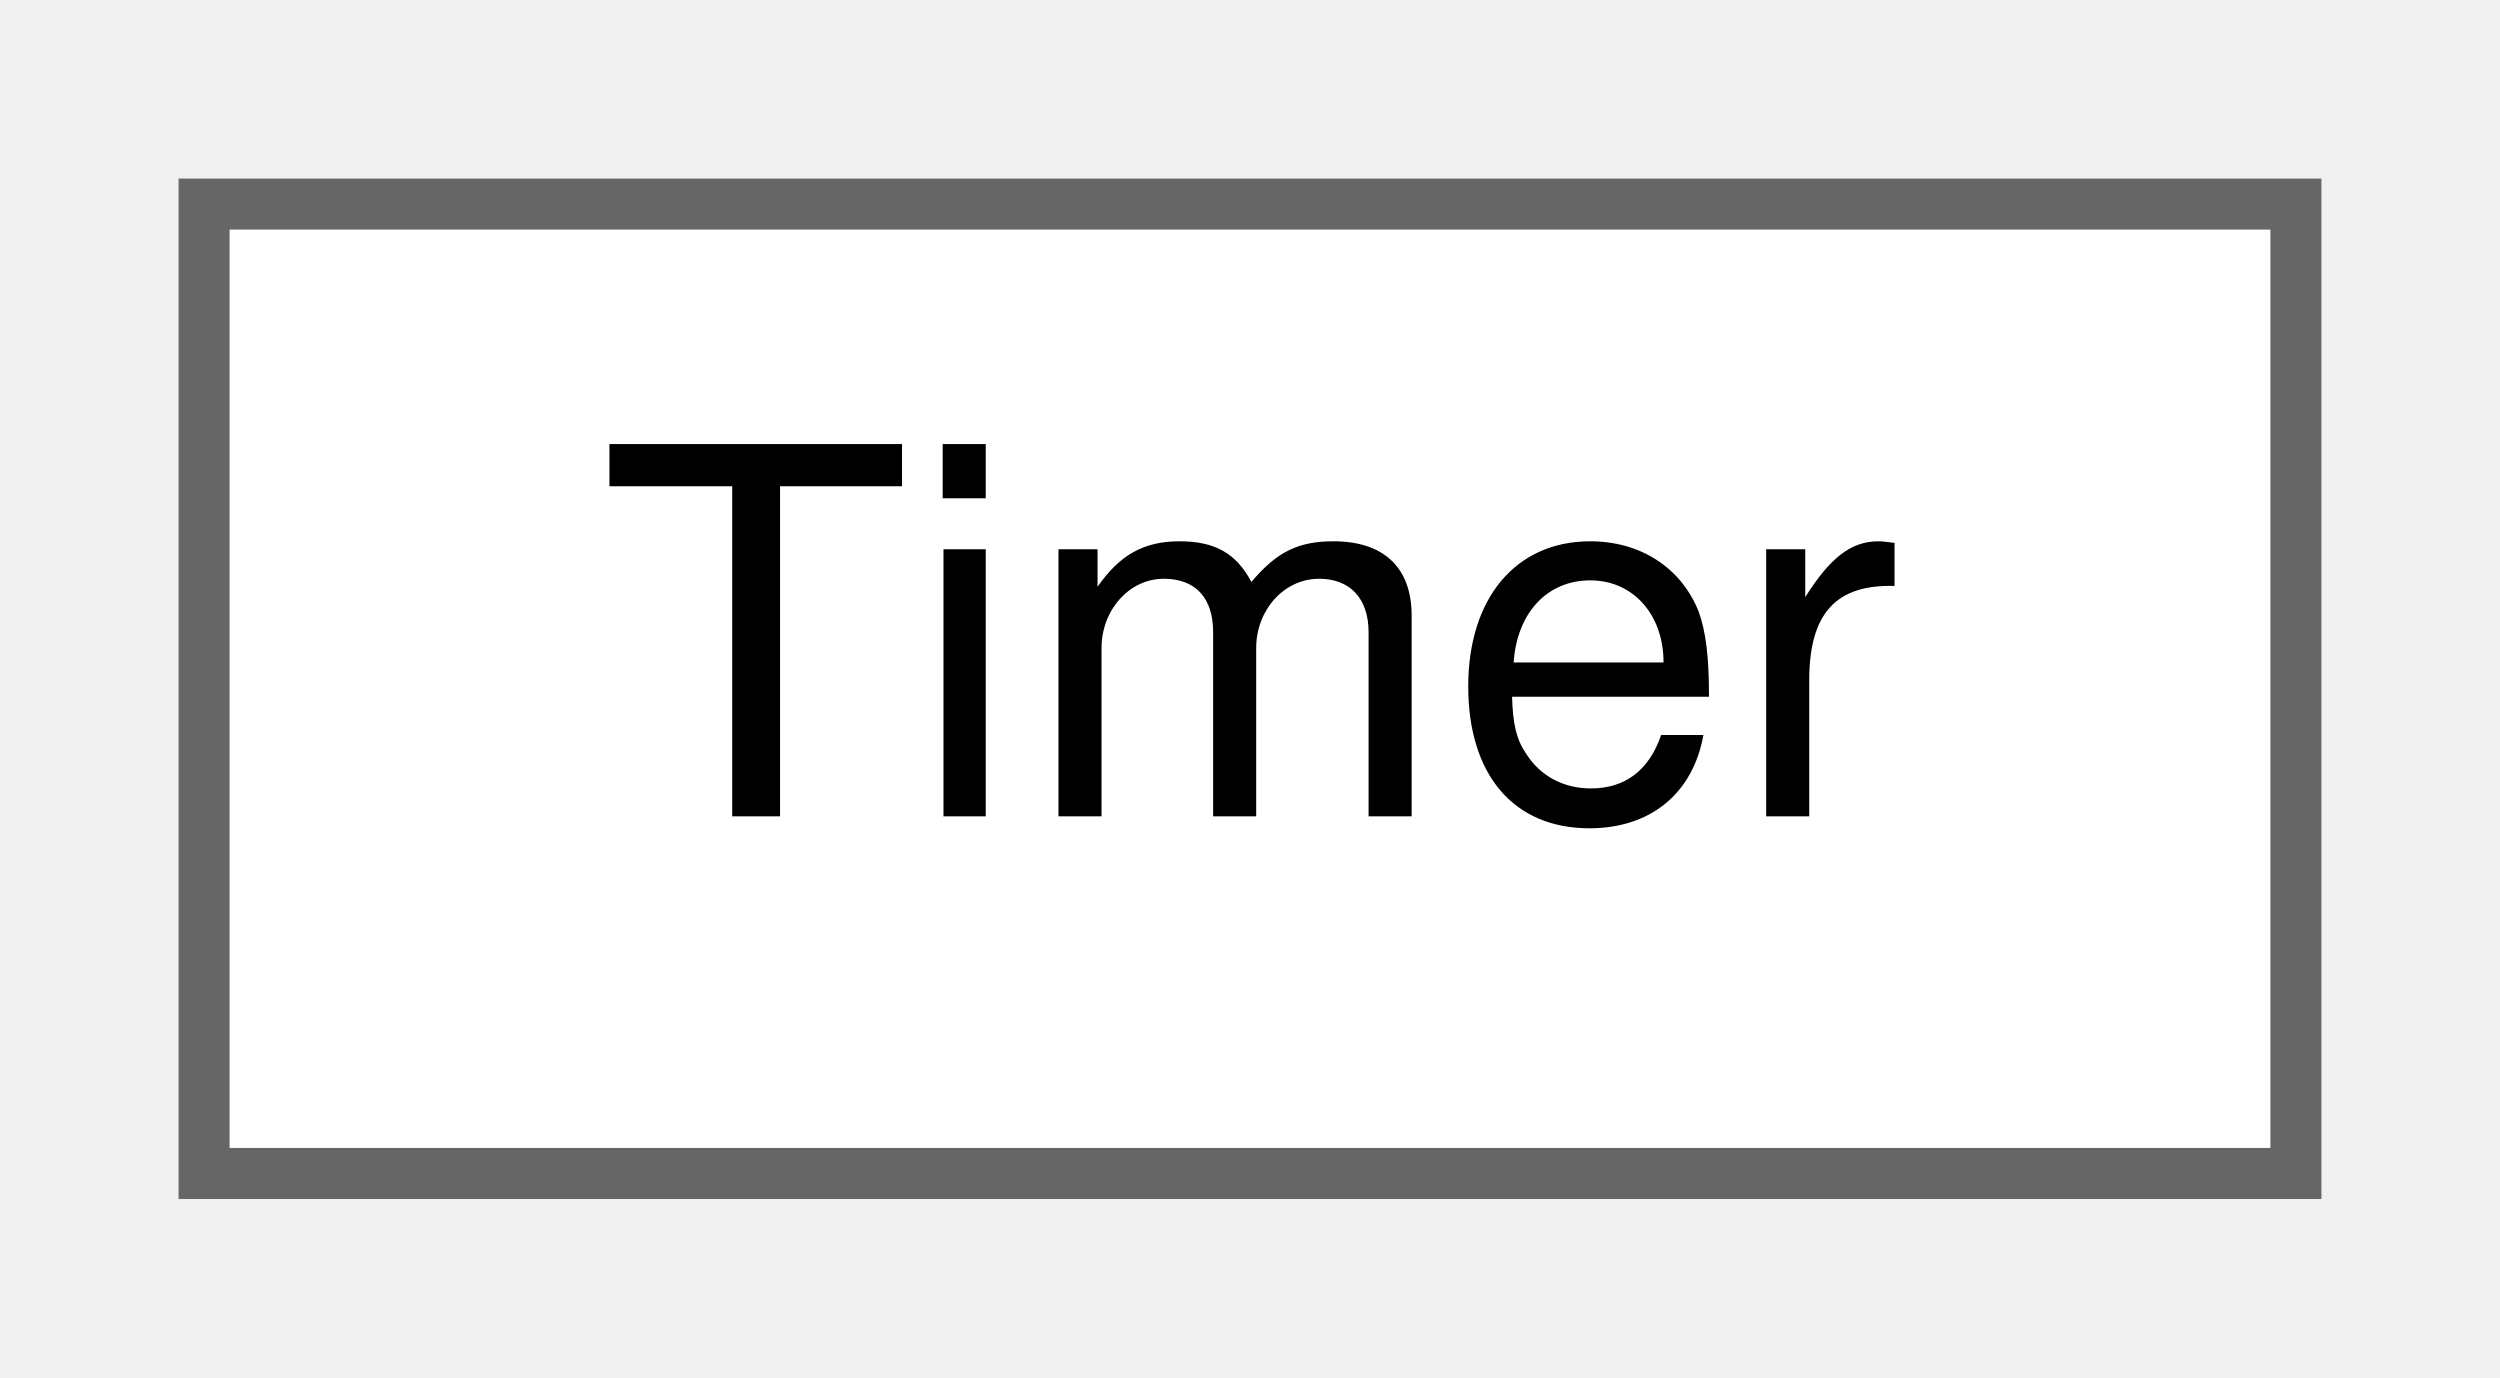
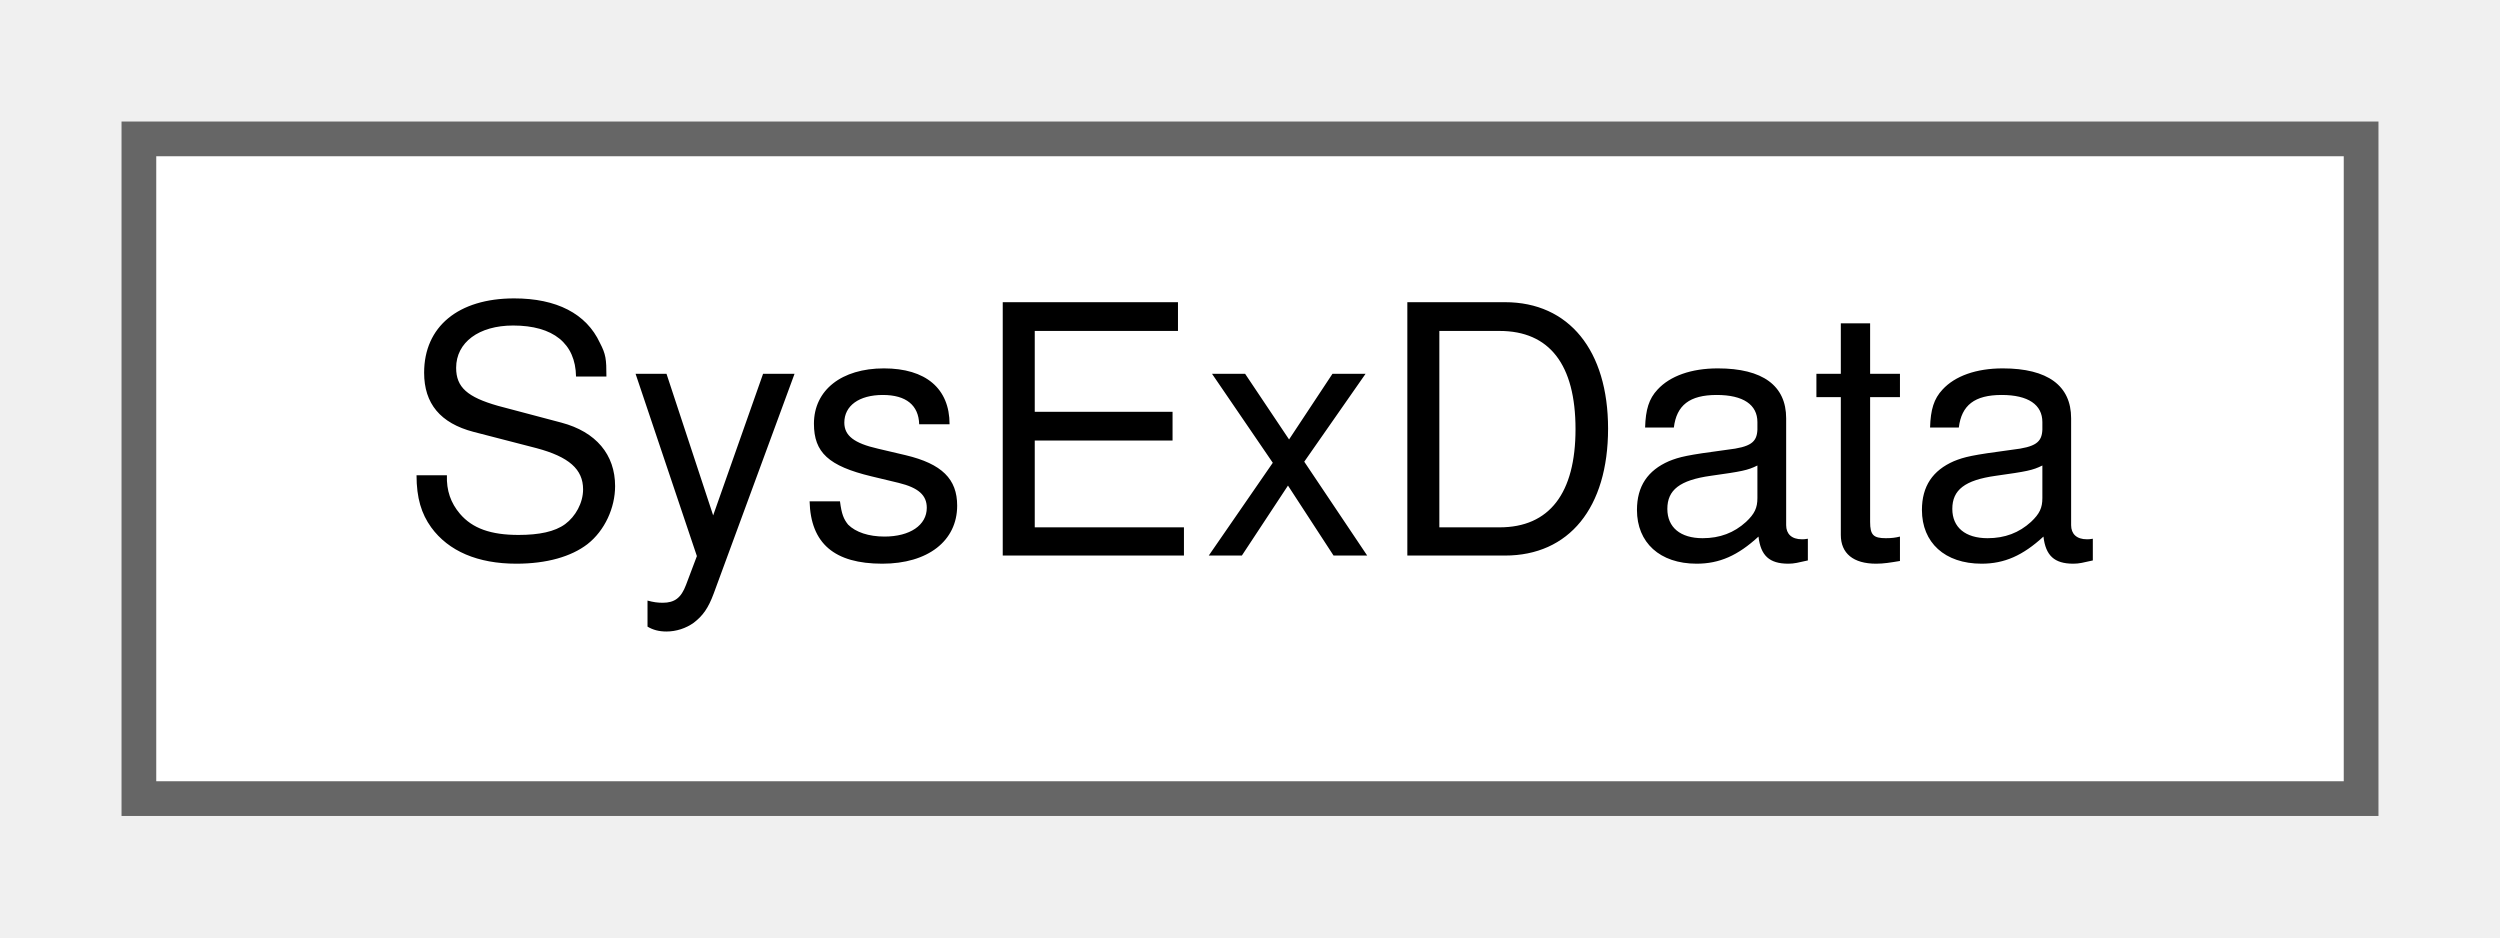
- <svg xmlns="http://www.w3.org/2000/svg" xmlns:xlink="http://www.w3.org/1999/xlink" width="49pt" height="27pt" viewBox="0.00 0.00 49.00 27.00">
+ <svg xmlns="http://www.w3.org/2000/svg" xmlns:xlink="http://www.w3.org/1999/xlink" width="72pt" height="27pt" viewBox="0.00 0.00 72.00 27.00">
  <g id="graph0" class="graph" transform="scale(1 1) rotate(0) translate(4 23)">
    <g id="node1" class="node">
      <g id="a_node1">
-         <a xlink:href="struct_timer.html" target="_top" xlink:title="Base class for timer.">
-           <polygon fill="white" stroke="#666666" points="41,-19 0,-19 0,0 41,0 41,-19" />
-           <text text-anchor="middle" x="20.5" y="-7" font-family="Helvetica,sans-Serif" font-size="10.00">Timer</text>
+         <a xlink:href="struct_sys_ex_data.html" target="_top" xlink:title="This structure is used when queueing Sysex messages.">
+           <polygon fill="white" stroke="#666666" points="64,-19 0,-19 0,0 64,0 64,-19" />
+           <text text-anchor="middle" x="32" y="-7" font-family="Helvetica,sans-Serif" font-size="10.00">SysExData</text>
        </a>
      </g>
    </g>
  </g>
</svg>
